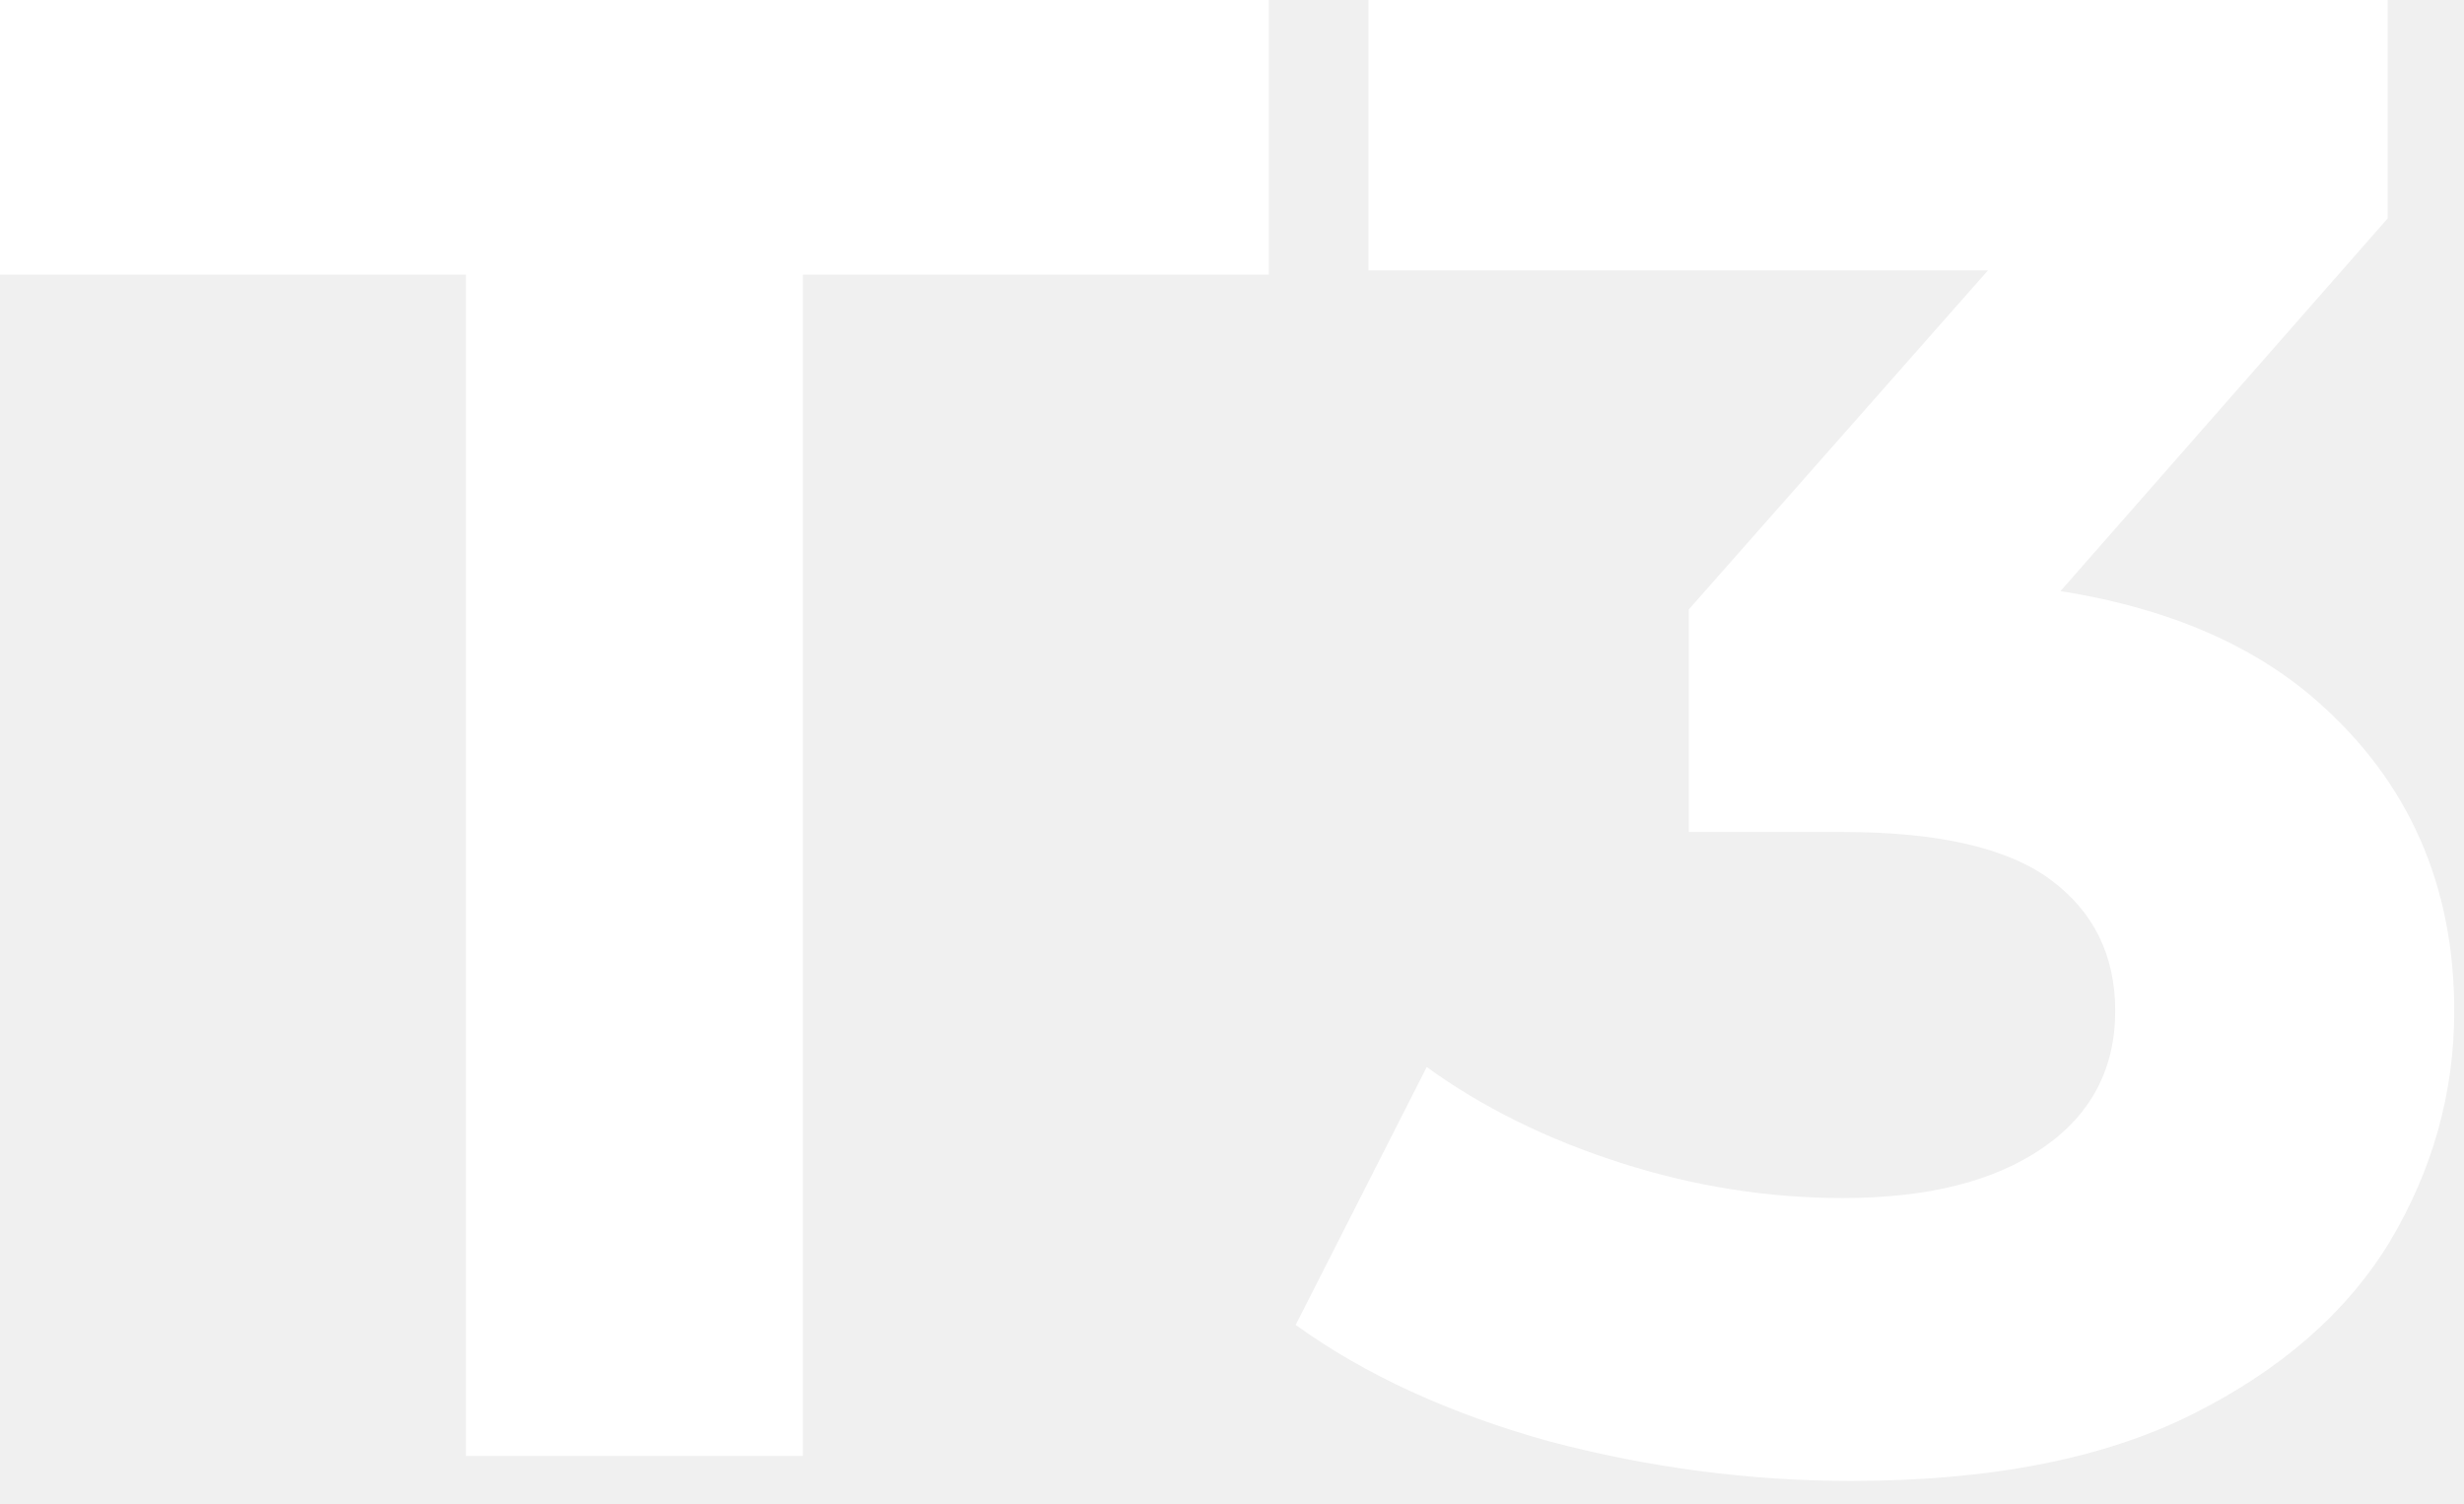
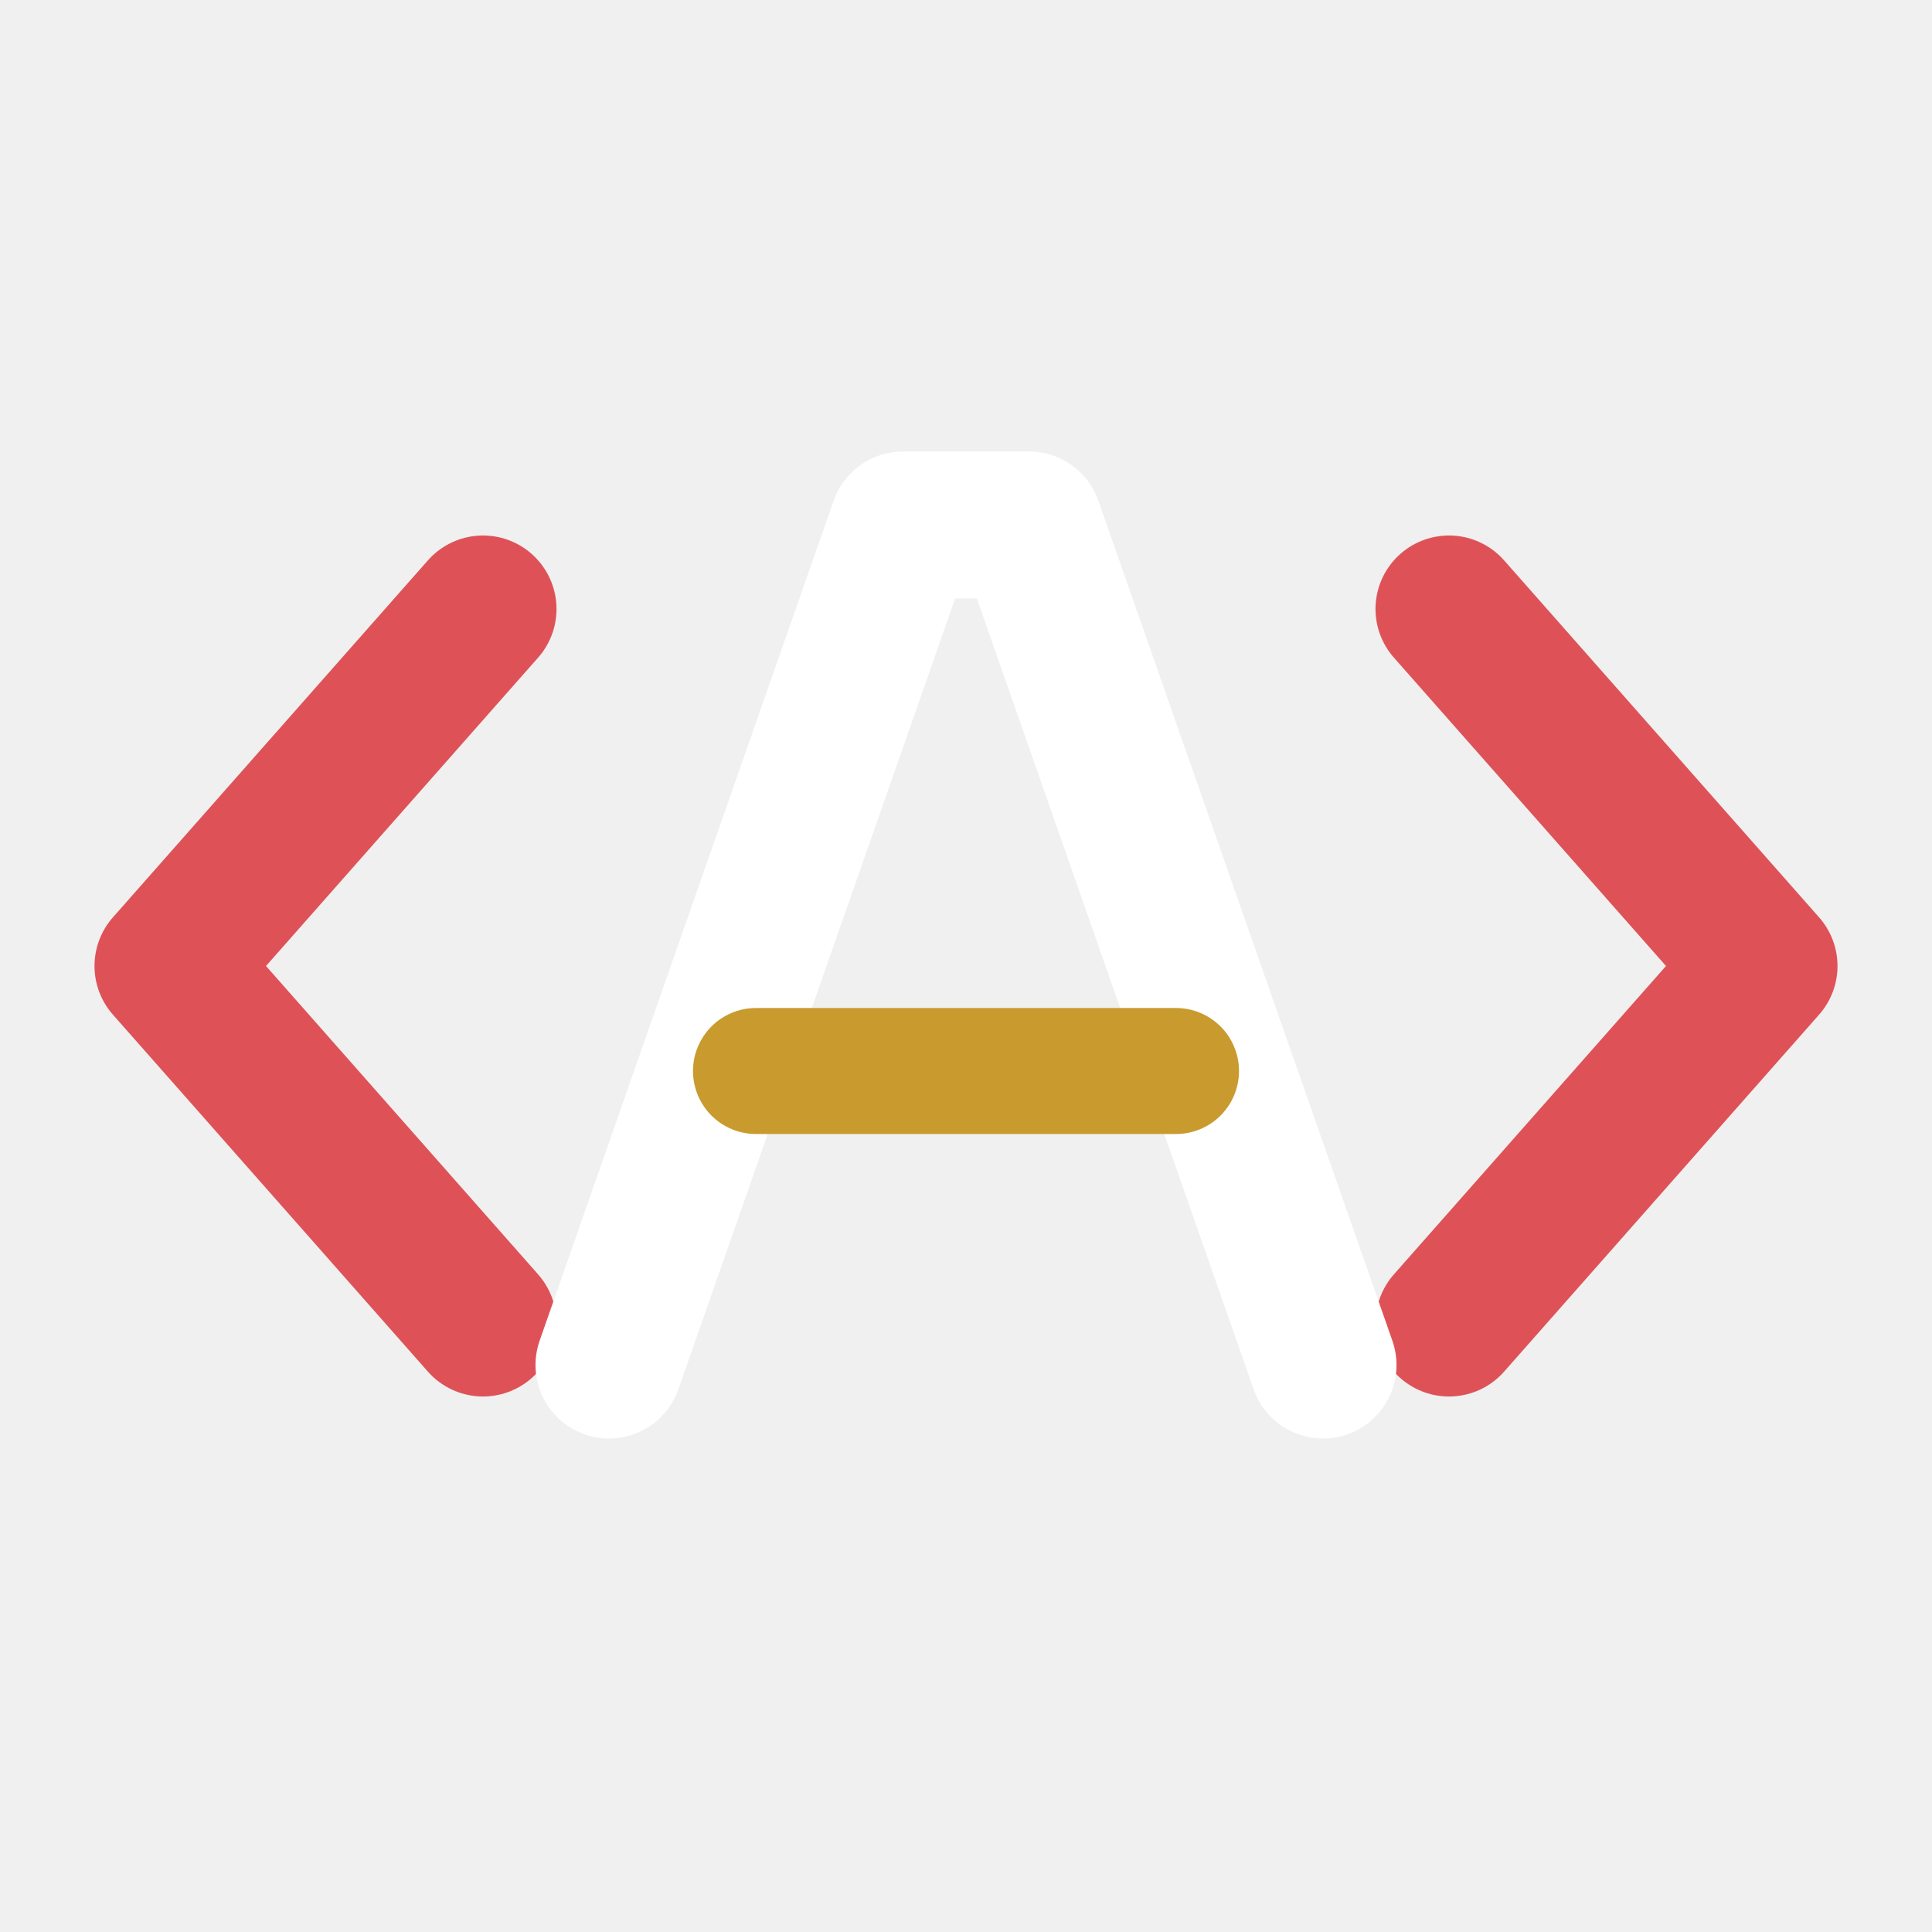
- <svg xmlns="http://www.w3.org/2000/svg" width="77" height="47" viewBox="0 0 77 47" fill="none">
-   <path d="M14.56 45.5V8.58H1.69082e-06V-3.09944e-06H39.65V8.58H25.09V45.5H14.56ZM57.845 46.28C54.682 46.28 51.54 45.868 48.42 45.045C45.3 44.178 42.657 42.965 40.49 41.405L44.585 33.345C46.319 34.602 48.334 35.598 50.63 36.335C52.927 37.072 55.245 37.44 57.585 37.44C60.229 37.44 62.309 36.92 63.825 35.88C65.342 34.84 66.1 33.41 66.1 31.59C66.1 29.857 65.429 28.492 64.085 27.495C62.742 26.498 60.575 26 57.585 26H52.775V19.045L65.45 4.68L66.62 8.45H42.765V-3.09944e-06H74.615V6.825L62.005 21.19L56.675 18.135H59.73C65.32 18.135 69.545 19.392 72.405 21.905C75.265 24.418 76.695 27.647 76.695 31.59C76.695 34.147 76.024 36.552 74.68 38.805C73.337 41.015 71.279 42.813 68.505 44.2C65.732 45.587 62.179 46.28 57.845 46.28Z" fill="white" />
+ <svg xmlns="http://www.w3.org/2000/svg" width="92" height="92" viewBox="0 0 92 92" fill="none">
+   <path d="M23 29L8 46L23 63" stroke="#DE5257" stroke-width="7" stroke-linecap="round" stroke-linejoin="round" />
+   <path d="M69 29L84 46L69 63" stroke="#DE5257" stroke-width="7" stroke-linecap="round" stroke-linejoin="round" />
+   <path d="M29 65L43 25H49L63 65" stroke="white" stroke-width="7" stroke-linecap="round" stroke-linejoin="round" />
+   <path d="M36 51H56" stroke="#C99A2E" stroke-width="6" stroke-linecap="round" />
</svg>
